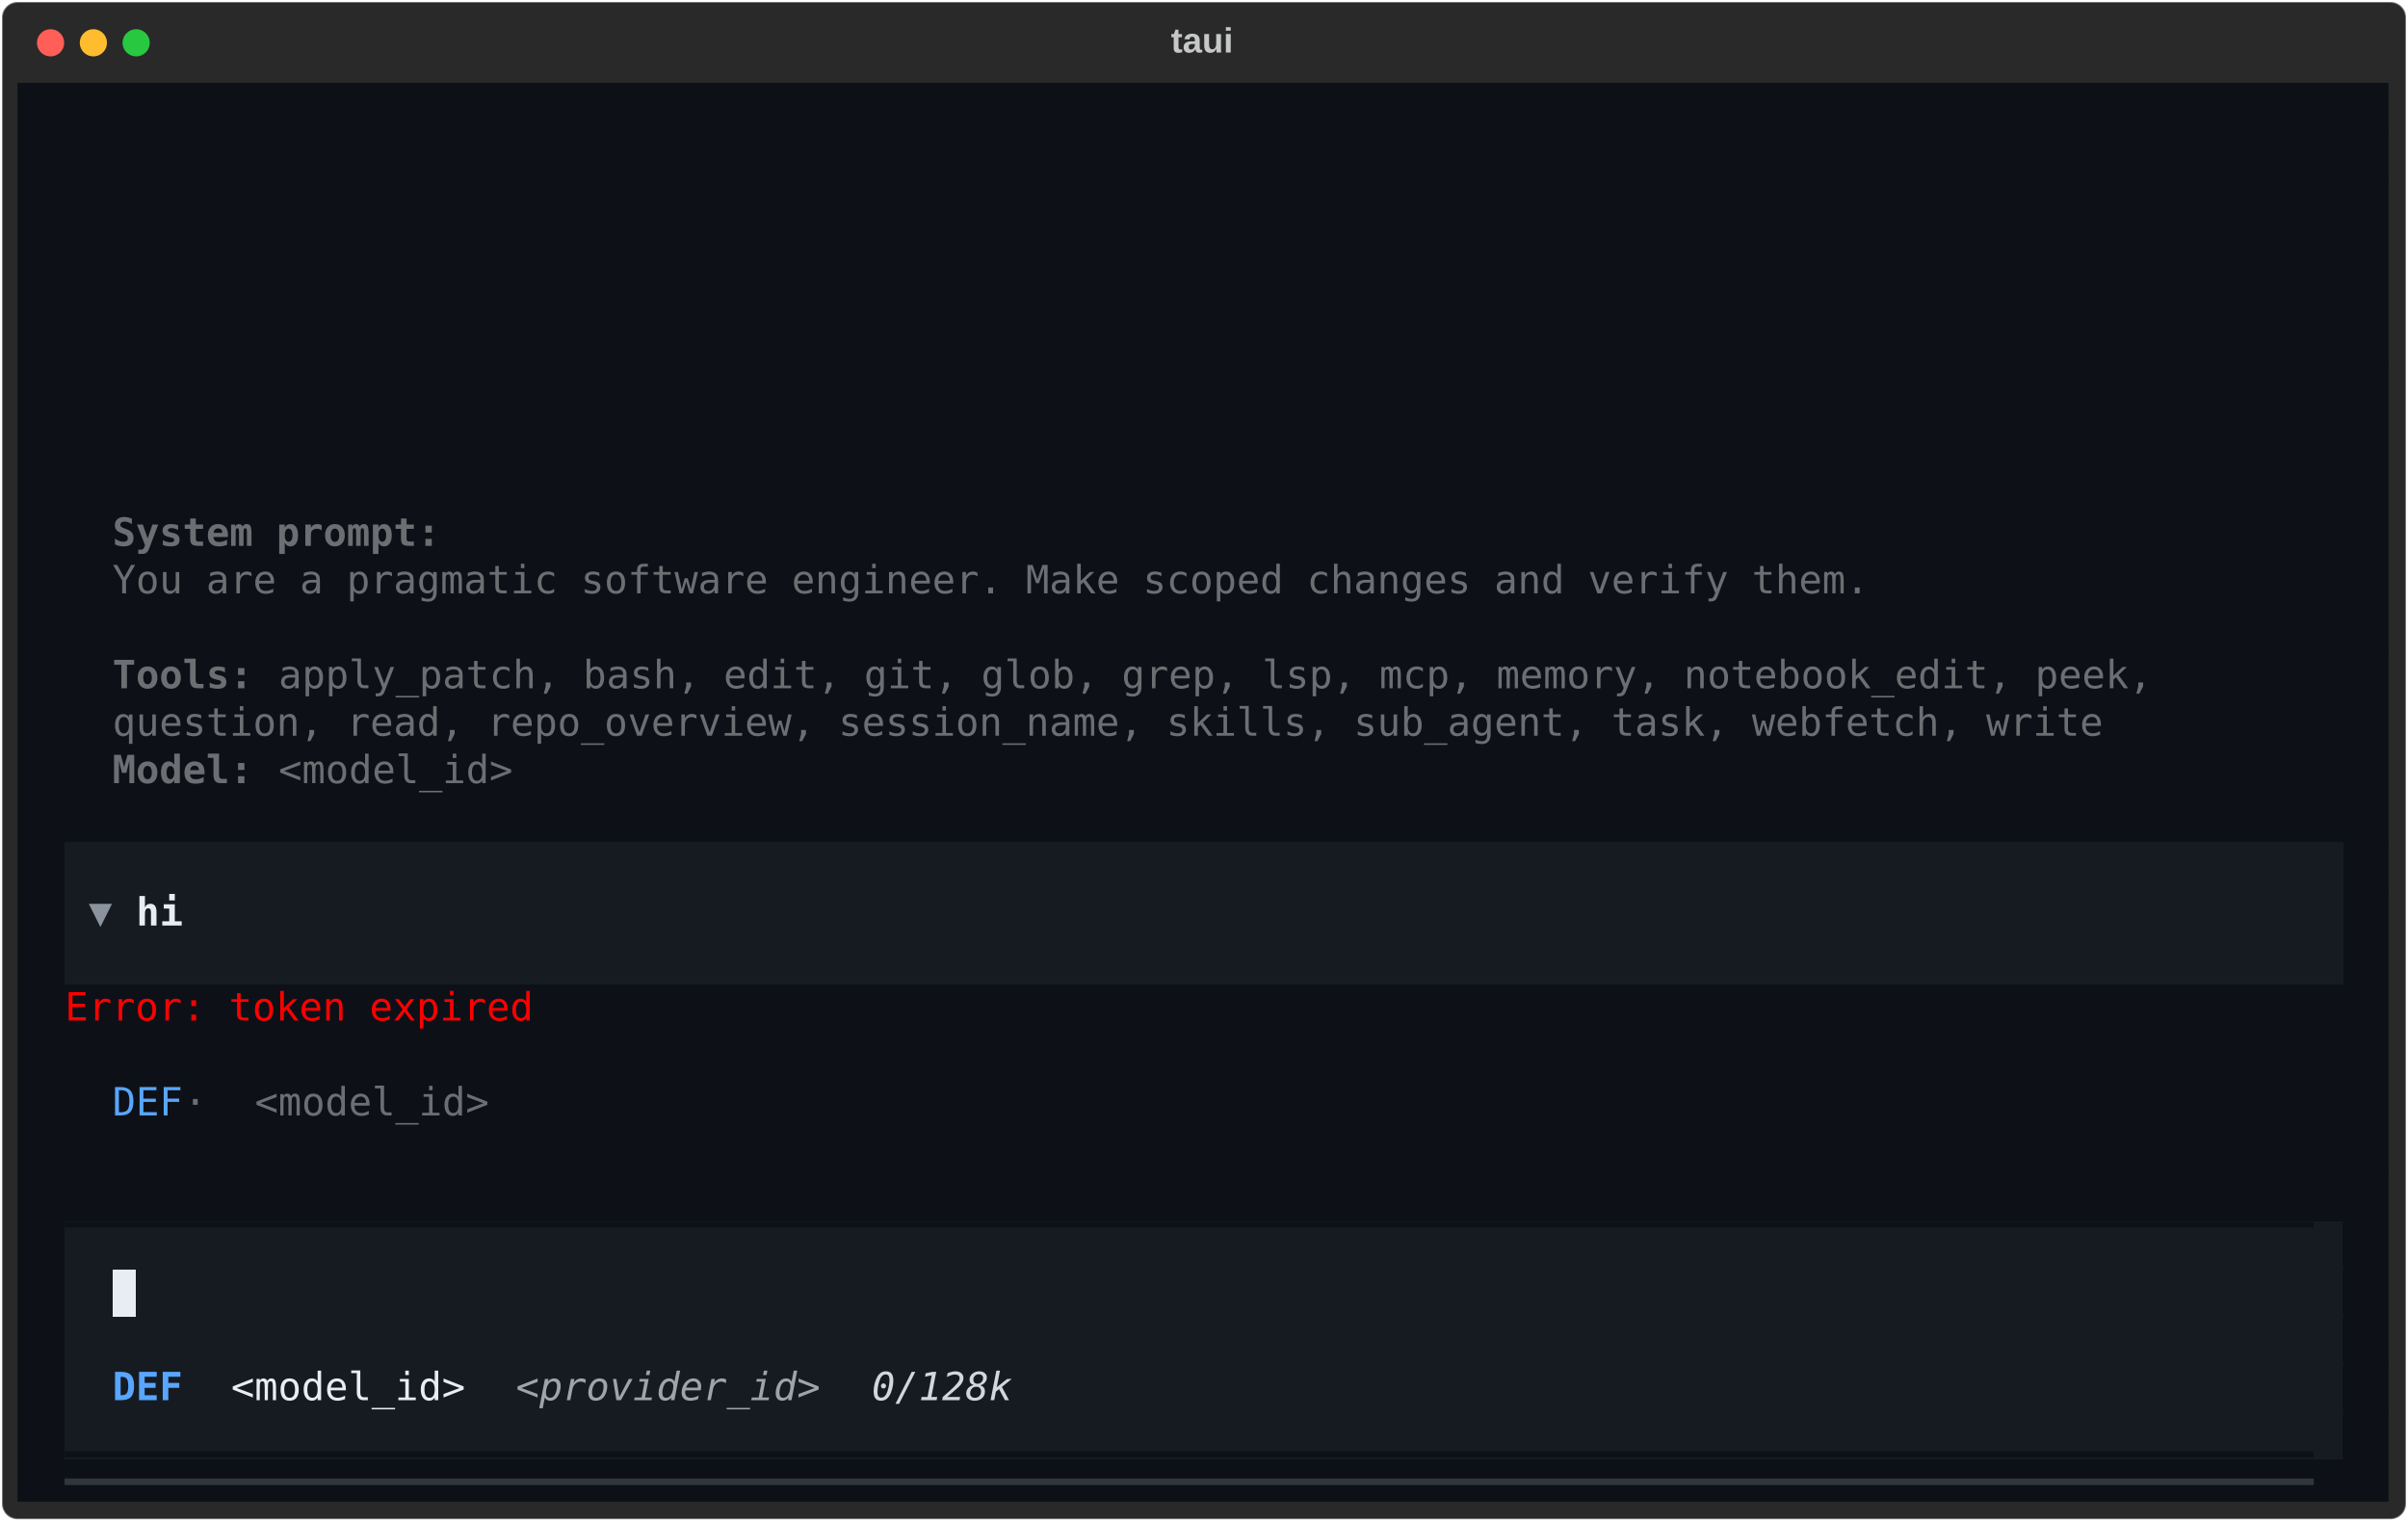
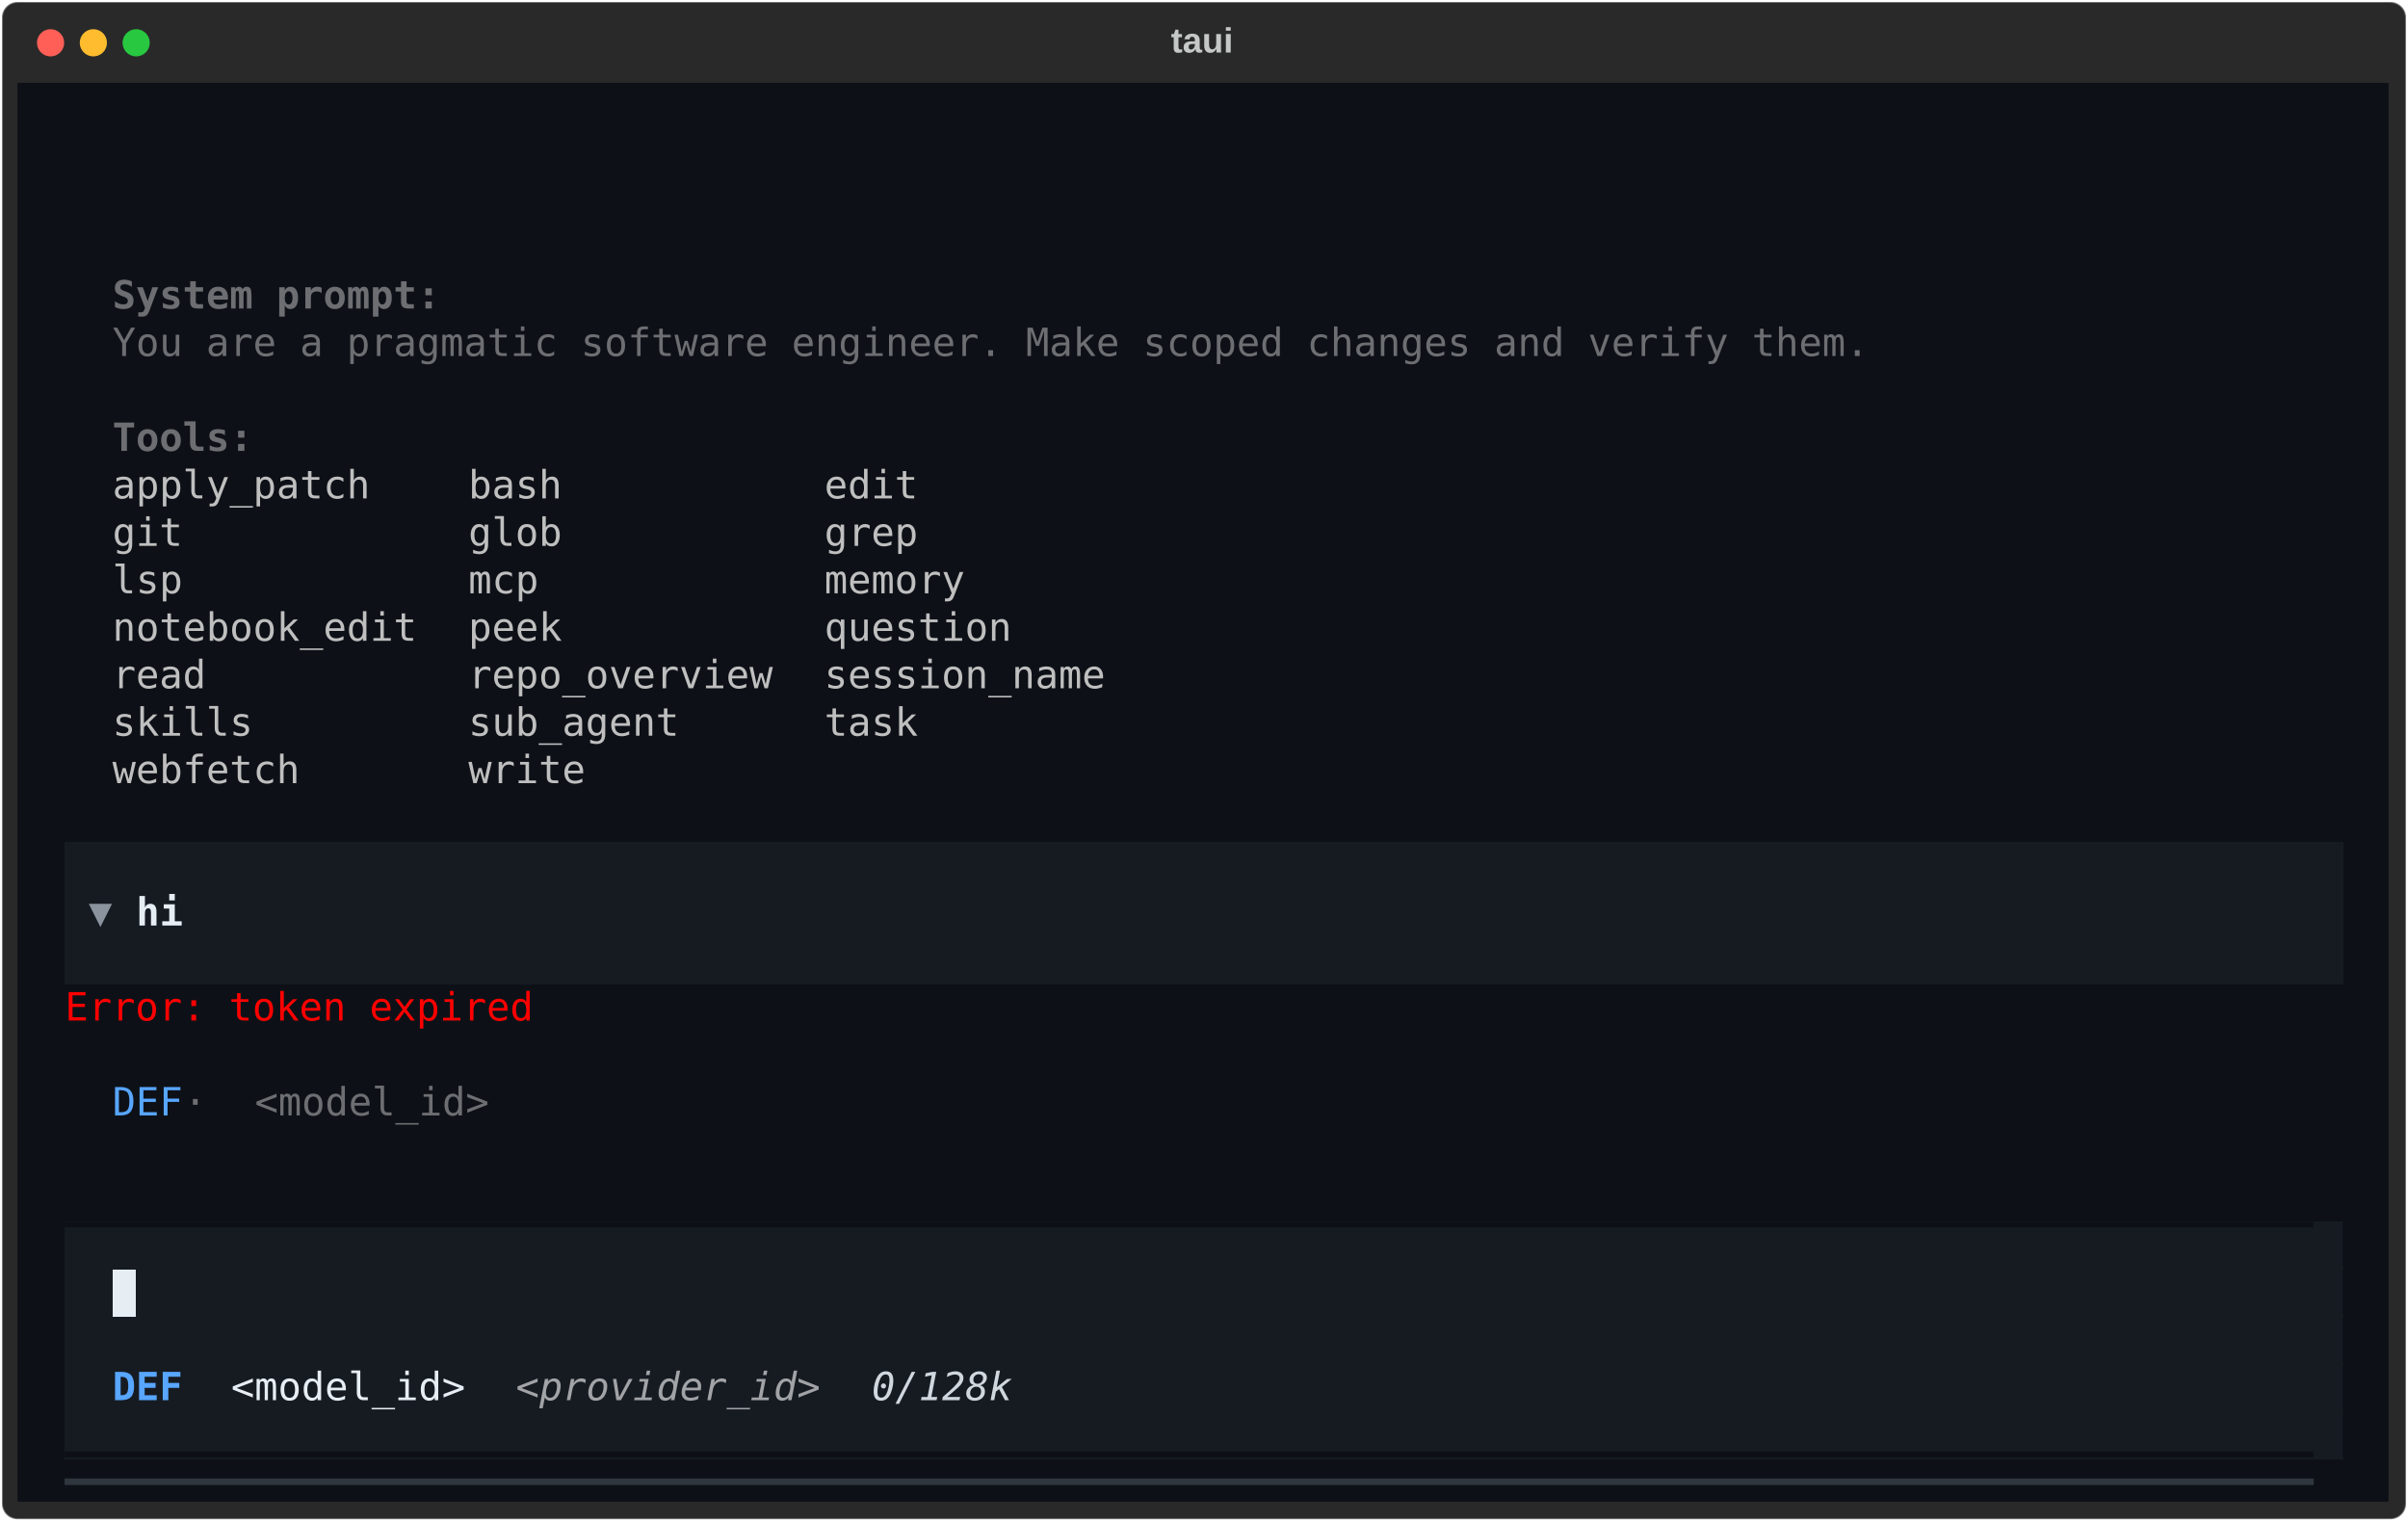
<svg xmlns="http://www.w3.org/2000/svg" class="rich-terminal" viewBox="0 0 1238 782.0">
  <style>

    @font-face {
        font-family: "Fira Code";
        src: local("FiraCode-Regular"),
                url("https://cdnjs.cloudflare.com/ajax/libs/firacode/6.2.0/woff2/FiraCode-Regular.woff2") format("woff2"),
                url("https://cdnjs.cloudflare.com/ajax/libs/firacode/6.2.0/woff/FiraCode-Regular.woff") format("woff");
        font-style: normal;
        font-weight: 400;
    }
    @font-face {
        font-family: "Fira Code";
        src: local("FiraCode-Bold"),
                url("https://cdnjs.cloudflare.com/ajax/libs/firacode/6.2.0/woff2/FiraCode-Bold.woff2") format("woff2"),
                url("https://cdnjs.cloudflare.com/ajax/libs/firacode/6.2.0/woff/FiraCode-Bold.woff") format("woff");
        font-style: bold;
        font-weight: 700;
    }

    .terminal-matrix {
        font-family: Fira Code, monospace;
        font-size: 20px;
        line-height: 24.4px;
        font-variant-east-asian: full-width;
    }

    .terminal-title {
        font-size: 18px;
        font-weight: bold;
        font-family: arial;
    }

    .terminal-r1 { fill: #c5c8c6 }
.terminal-r2 { fill: #6c6e72;font-weight: bold }
.terminal-r3 { fill: #6c6e72 }
.terminal-r4 { fill: #9e9fa2 }
- .terminal-r5 { fill: #8b949e;font-weight: bold }
- .terminal-r6 { fill: #e6edf3;font-weight: bold }
- .terminal-r7 { fill: #ff0000 }
- .terminal-r8 { fill: #58a6ff }
- .terminal-r9 { fill: #0d1117 }
- .terminal-r10 { fill: #e0e1e2 }
- .terminal-r11 { fill: #58a6ff;font-weight: bold }
- .terminal-r12 { fill: #e6edf3 }
- .terminal-r13 { fill: #a1a3a6;font-style: italic; }
- .terminal-r14 { fill: #d0d7dd;font-style: italic; }
- .terminal-r15 { fill: #30363d }
+ .terminal-r5 { fill: #bfbfbf }
+ .terminal-r6 { fill: #8b949e;font-weight: bold }
+ .terminal-r7 { fill: #e6edf3;font-weight: bold }
+ .terminal-r8 { fill: #ff0000 }
+ .terminal-r9 { fill: #58a6ff }
+ .terminal-r10 { fill: #0d1117 }
+ .terminal-r11 { fill: #e0e1e2 }
+ .terminal-r12 { fill: #58a6ff;font-weight: bold }
+ .terminal-r13 { fill: #e6edf3 }
+ .terminal-r14 { fill: #a1a3a6;font-style: italic; }
+ .terminal-r15 { fill: #d0d7dd;font-style: italic; }
+ .terminal-r16 { fill: #30363d }
    </style>
  <defs>
    <clipPath id="terminal-clip-terminal">
      <rect x="0" y="0" width="1219.0" height="731.0" />
    </clipPath>
    <clipPath id="terminal-line-0">
      <rect x="0" y="1.5" width="1220" height="24.65" />
    </clipPath>
    <clipPath id="terminal-line-1">
      <rect x="0" y="25.9" width="1220" height="24.65" />
    </clipPath>
    <clipPath id="terminal-line-2">
      <rect x="0" y="50.3" width="1220" height="24.65" />
    </clipPath>
    <clipPath id="terminal-line-3">
      <rect x="0" y="74.7" width="1220" height="24.65" />
    </clipPath>
    <clipPath id="terminal-line-4">
      <rect x="0" y="99.1" width="1220" height="24.65" />
    </clipPath>
    <clipPath id="terminal-line-5">
      <rect x="0" y="123.5" width="1220" height="24.65" />
    </clipPath>
    <clipPath id="terminal-line-6">
      <rect x="0" y="147.9" width="1220" height="24.65" />
    </clipPath>
    <clipPath id="terminal-line-7">
      <rect x="0" y="172.3" width="1220" height="24.65" />
    </clipPath>
    <clipPath id="terminal-line-8">
      <rect x="0" y="196.7" width="1220" height="24.65" />
    </clipPath>
    <clipPath id="terminal-line-9">
      <rect x="0" y="221.1" width="1220" height="24.65" />
    </clipPath>
    <clipPath id="terminal-line-10">
      <rect x="0" y="245.5" width="1220" height="24.65" />
    </clipPath>
    <clipPath id="terminal-line-11">
      <rect x="0" y="269.9" width="1220" height="24.65" />
    </clipPath>
    <clipPath id="terminal-line-12">
      <rect x="0" y="294.3" width="1220" height="24.65" />
    </clipPath>
    <clipPath id="terminal-line-13">
      <rect x="0" y="318.7" width="1220" height="24.65" />
    </clipPath>
    <clipPath id="terminal-line-14">
      <rect x="0" y="343.1" width="1220" height="24.65" />
    </clipPath>
    <clipPath id="terminal-line-15">
      <rect x="0" y="367.5" width="1220" height="24.65" />
    </clipPath>
    <clipPath id="terminal-line-16">
      <rect x="0" y="391.9" width="1220" height="24.65" />
    </clipPath>
    <clipPath id="terminal-line-17">
      <rect x="0" y="416.3" width="1220" height="24.65" />
    </clipPath>
    <clipPath id="terminal-line-18">
      <rect x="0" y="440.7" width="1220" height="24.65" />
    </clipPath>
    <clipPath id="terminal-line-19">
      <rect x="0" y="465.1" width="1220" height="24.65" />
    </clipPath>
    <clipPath id="terminal-line-20">
      <rect x="0" y="489.5" width="1220" height="24.65" />
    </clipPath>
    <clipPath id="terminal-line-21">
      <rect x="0" y="513.9" width="1220" height="24.65" />
    </clipPath>
    <clipPath id="terminal-line-22">
      <rect x="0" y="538.3" width="1220" height="24.65" />
    </clipPath>
    <clipPath id="terminal-line-23">
      <rect x="0" y="562.7" width="1220" height="24.65" />
    </clipPath>
    <clipPath id="terminal-line-24">
      <rect x="0" y="587.1" width="1220" height="24.65" />
    </clipPath>
    <clipPath id="terminal-line-25">
      <rect x="0" y="611.5" width="1220" height="24.65" />
    </clipPath>
    <clipPath id="terminal-line-26">
      <rect x="0" y="635.9" width="1220" height="24.65" />
    </clipPath>
    <clipPath id="terminal-line-27">
      <rect x="0" y="660.3" width="1220" height="24.65" />
    </clipPath>
    <clipPath id="terminal-line-28">
      <rect x="0" y="684.7" width="1220" height="24.65" />
    </clipPath>
  </defs>
  <rect fill="#292929" stroke="rgba(255,255,255,0.35)" stroke-width="1" x="1" y="1" width="1236" height="780" rx="8" />
  <text class="terminal-title" fill="#c5c8c6" text-anchor="middle" x="618" y="27">taui</text>
  <g transform="translate(26,22)">
    <circle cx="0" cy="0" r="7" fill="#ff5f57" />
    <circle cx="22" cy="0" r="7" fill="#febc2e" />
    <circle cx="44" cy="0" r="7" fill="#28c840" />
  </g>
  <g transform="translate(9, 41)" clip-path="url(#terminal-clip-terminal)">
    <rect fill="#0d1117" x="0" y="1.5" width="1220" height="24.65" shape-rendering="crispEdges" />
    <rect fill="#0d1117" x="0" y="25.9" width="1220" height="24.65" shape-rendering="crispEdges" />
    <rect fill="#0d1117" x="0" y="50.3" width="1220" height="24.65" shape-rendering="crispEdges" />
    <rect fill="#0d1117" x="0" y="74.7" width="1220" height="24.65" shape-rendering="crispEdges" />
-     <rect fill="#0d1117" x="0" y="99.1" width="1220" height="24.65" shape-rendering="crispEdges" />
-     <rect fill="#0d1117" x="0" y="123.5" width="1220" height="24.65" shape-rendering="crispEdges" />
-     <rect fill="#0d1117" x="0" y="147.9" width="1220" height="24.65" shape-rendering="crispEdges" />
-     <rect fill="#0d1117" x="0" y="172.3" width="1220" height="24.65" shape-rendering="crispEdges" />
-     <rect fill="#0d1117" x="0" y="196.7" width="1220" height="24.65" shape-rendering="crispEdges" />
+     <rect fill="#0d1117" x="0" y="99.1" width="48.8" height="24.65" shape-rendering="crispEdges" />
+     <rect fill="#0d1117" x="48.8" y="99.1" width="170.8" height="24.65" shape-rendering="crispEdges" />
+     <rect fill="#0d1117" x="219.6" y="99.1" width="1000.4" height="24.65" shape-rendering="crispEdges" />
+     <rect fill="#0d1117" x="0" y="123.5" width="48.8" height="24.65" shape-rendering="crispEdges" />
+     <rect fill="#0d1117" x="48.8" y="123.5" width="915" height="24.65" shape-rendering="crispEdges" />
+     <rect fill="#0d1117" x="963.8" y="123.5" width="256.2" height="24.65" shape-rendering="crispEdges" />
+     <rect fill="#0d1117" x="0" y="147.9" width="48.8" height="24.65" shape-rendering="crispEdges" />
+     <rect fill="#0d1117" x="48.8" y="147.9" width="0" height="24.65" shape-rendering="crispEdges" />
+     <rect fill="#0d1117" x="48.8" y="147.9" width="1171.2" height="24.65" shape-rendering="crispEdges" />
+     <rect fill="#0d1117" x="0" y="172.3" width="48.8" height="24.65" shape-rendering="crispEdges" />
+     <rect fill="#0d1117" x="48.8" y="172.3" width="73.2" height="24.65" shape-rendering="crispEdges" />
+     <rect fill="#0d1117" x="122" y="172.3" width="1098" height="24.65" shape-rendering="crispEdges" />
+     <rect fill="#0d1117" x="0" y="196.7" width="48.8" height="24.65" shape-rendering="crispEdges" />
+     <rect fill="#0d1117" x="48.8" y="196.7" width="183" height="24.65" shape-rendering="crispEdges" />
+     <rect fill="#0d1117" x="231.8" y="196.7" width="183" height="24.65" shape-rendering="crispEdges" />
+     <rect fill="#0d1117" x="414.8" y="196.7" width="48.8" height="24.65" shape-rendering="crispEdges" />
+     <rect fill="#0d1117" x="463.6" y="196.7" width="756.4" height="24.65" shape-rendering="crispEdges" />
    <rect fill="#0d1117" x="0" y="221.1" width="48.8" height="24.65" shape-rendering="crispEdges" />
-     <rect fill="#0d1117" x="48.8" y="221.1" width="170.8" height="24.65" shape-rendering="crispEdges" />
-     <rect fill="#0d1117" x="219.6" y="221.1" width="1000.4" height="24.65" shape-rendering="crispEdges" />
+     <rect fill="#0d1117" x="48.8" y="221.1" width="183" height="24.65" shape-rendering="crispEdges" />
+     <rect fill="#0d1117" x="231.8" y="221.1" width="183" height="24.65" shape-rendering="crispEdges" />
+     <rect fill="#0d1117" x="414.8" y="221.1" width="48.8" height="24.65" shape-rendering="crispEdges" />
+     <rect fill="#0d1117" x="463.6" y="221.1" width="756.4" height="24.65" shape-rendering="crispEdges" />
    <rect fill="#0d1117" x="0" y="245.5" width="48.8" height="24.65" shape-rendering="crispEdges" />
-     <rect fill="#0d1117" x="48.8" y="245.5" width="915" height="24.65" shape-rendering="crispEdges" />
-     <rect fill="#0d1117" x="963.8" y="245.5" width="256.2" height="24.65" shape-rendering="crispEdges" />
+     <rect fill="#0d1117" x="48.8" y="245.5" width="183" height="24.65" shape-rendering="crispEdges" />
+     <rect fill="#0d1117" x="231.8" y="245.5" width="183" height="24.65" shape-rendering="crispEdges" />
+     <rect fill="#0d1117" x="414.8" y="245.5" width="73.2" height="24.65" shape-rendering="crispEdges" />
+     <rect fill="#0d1117" x="488" y="245.5" width="732" height="24.65" shape-rendering="crispEdges" />
    <rect fill="#0d1117" x="0" y="269.9" width="48.8" height="24.65" shape-rendering="crispEdges" />
-     <rect fill="#0d1117" x="48.8" y="269.9" width="0" height="24.65" shape-rendering="crispEdges" />
-     <rect fill="#0d1117" x="48.8" y="269.9" width="1171.2" height="24.65" shape-rendering="crispEdges" />
+     <rect fill="#0d1117" x="48.8" y="269.9" width="183" height="24.65" shape-rendering="crispEdges" />
+     <rect fill="#0d1117" x="231.8" y="269.9" width="183" height="24.65" shape-rendering="crispEdges" />
+     <rect fill="#0d1117" x="414.8" y="269.9" width="97.6" height="24.65" shape-rendering="crispEdges" />
+     <rect fill="#0d1117" x="512.4" y="269.9" width="707.6" height="24.65" shape-rendering="crispEdges" />
    <rect fill="#0d1117" x="0" y="294.3" width="48.8" height="24.65" shape-rendering="crispEdges" />
-     <rect fill="#0d1117" x="48.8" y="294.3" width="73.2" height="24.65" shape-rendering="crispEdges" />
-     <rect fill="#0d1117" x="122" y="294.3" width="12.2" height="24.65" shape-rendering="crispEdges" />
-     <rect fill="#0d1117" x="134.2" y="294.3" width="976" height="24.65" shape-rendering="crispEdges" />
-     <rect fill="#0d1117" x="1110.2" y="294.3" width="109.8" height="24.65" shape-rendering="crispEdges" />
+     <rect fill="#0d1117" x="48.8" y="294.3" width="183" height="24.65" shape-rendering="crispEdges" />
+     <rect fill="#0d1117" x="231.8" y="294.3" width="183" height="24.65" shape-rendering="crispEdges" />
+     <rect fill="#0d1117" x="414.8" y="294.3" width="146.4" height="24.65" shape-rendering="crispEdges" />
+     <rect fill="#0d1117" x="561.2" y="294.3" width="658.8" height="24.65" shape-rendering="crispEdges" />
    <rect fill="#0d1117" x="0" y="318.7" width="48.8" height="24.65" shape-rendering="crispEdges" />
-     <rect fill="#0d1117" x="48.8" y="318.7" width="1037" height="24.65" shape-rendering="crispEdges" />
-     <rect fill="#0d1117" x="1085.8" y="318.7" width="134.2" height="24.65" shape-rendering="crispEdges" />
+     <rect fill="#0d1117" x="48.8" y="318.7" width="183" height="24.65" shape-rendering="crispEdges" />
+     <rect fill="#0d1117" x="231.8" y="318.7" width="183" height="24.65" shape-rendering="crispEdges" />
+     <rect fill="#0d1117" x="414.8" y="318.7" width="48.8" height="24.65" shape-rendering="crispEdges" />
+     <rect fill="#0d1117" x="463.6" y="318.7" width="756.4" height="24.65" shape-rendering="crispEdges" />
    <rect fill="#0d1117" x="0" y="343.1" width="48.8" height="24.65" shape-rendering="crispEdges" />
-     <rect fill="#0d1117" x="48.8" y="343.1" width="73.2" height="24.65" shape-rendering="crispEdges" />
-     <rect fill="#0d1117" x="122" y="343.1" width="12.2" height="24.65" shape-rendering="crispEdges" />
-     <rect fill="#0d1117" x="134.2" y="343.1" width="122" height="24.65" shape-rendering="crispEdges" />
-     <rect fill="#0d1117" x="256.2" y="343.1" width="963.8" height="24.65" shape-rendering="crispEdges" />
+     <rect fill="#0d1117" x="48.8" y="343.1" width="183" height="24.65" shape-rendering="crispEdges" />
+     <rect fill="#0d1117" x="231.8" y="343.1" width="61" height="24.65" shape-rendering="crispEdges" />
+     <rect fill="#0d1117" x="292.8" y="343.1" width="927.2" height="24.65" shape-rendering="crispEdges" />
    <rect fill="#0d1117" x="0" y="367.5" width="1220" height="24.65" shape-rendering="crispEdges" />
    <rect fill="#0d1117" x="0" y="391.9" width="24.4" height="24.65" shape-rendering="crispEdges" />
    <rect fill="#161b22" x="24.4" y="391.9" width="1171.2" height="24.65" shape-rendering="crispEdges" />
    <rect fill="#0d1117" x="1195.6" y="391.9" width="24.4" height="24.65" shape-rendering="crispEdges" />
    <rect fill="#0d1117" x="0" y="416.3" width="24.4" height="24.65" shape-rendering="crispEdges" />
    <rect fill="#161b22" x="24.4" y="416.3" width="12.2" height="24.65" shape-rendering="crispEdges" />
    <rect fill="#161b22" x="36.6" y="416.3" width="12.2" height="24.65" shape-rendering="crispEdges" />
    <rect fill="#161b22" x="48.8" y="416.3" width="12.2" height="24.65" shape-rendering="crispEdges" />
    <rect fill="#161b22" x="61" y="416.3" width="24.4" height="24.65" shape-rendering="crispEdges" />
    <rect fill="#161b22" x="85.4" y="416.3" width="1110.2" height="24.65" shape-rendering="crispEdges" />
    <rect fill="#0d1117" x="1195.6" y="416.3" width="24.4" height="24.65" shape-rendering="crispEdges" />
    <rect fill="#0d1117" x="0" y="440.7" width="24.4" height="24.65" shape-rendering="crispEdges" />
    <rect fill="#161b22" x="24.4" y="440.7" width="1171.2" height="24.65" shape-rendering="crispEdges" />
    <rect fill="#0d1117" x="1195.6" y="440.7" width="24.4" height="24.65" shape-rendering="crispEdges" />
    <rect fill="#0d1117" x="0" y="465.1" width="24.4" height="24.65" shape-rendering="crispEdges" />
    <rect fill="#0d1117" x="24.4" y="465.1" width="244" height="24.65" shape-rendering="crispEdges" />
    <rect fill="#0d1117" x="268.4" y="465.1" width="951.6" height="24.65" shape-rendering="crispEdges" />
    <rect fill="#0d1117" x="0" y="489.5" width="1220" height="24.65" shape-rendering="crispEdges" />
    <rect fill="#0d1117" x="0" y="513.9" width="48.8" height="24.65" shape-rendering="crispEdges" />
    <rect fill="#0d1117" x="48.8" y="513.9" width="36.6" height="24.65" shape-rendering="crispEdges" />
    <rect fill="#0d1117" x="85.4" y="513.9" width="36.6" height="24.65" shape-rendering="crispEdges" />
    <rect fill="#0d1117" x="122" y="513.9" width="122" height="24.65" shape-rendering="crispEdges" />
    <rect fill="#0d1117" x="244" y="513.9" width="976" height="24.65" shape-rendering="crispEdges" />
    <rect fill="#0d1117" x="0" y="538.3" width="1220" height="24.65" shape-rendering="crispEdges" />
    <rect fill="#0d1117" x="0" y="562.7" width="1220" height="24.65" shape-rendering="crispEdges" />
    <rect fill="#0d1117" x="0" y="587.1" width="12.2" height="24.65" shape-rendering="crispEdges" />
    <rect fill="#0d1117" x="12.2" y="587.1" width="12.2" height="24.65" shape-rendering="crispEdges" />
    <rect fill="#161b22" x="24.4" y="587.1" width="1171.2" height="24.65" shape-rendering="crispEdges" />
    <rect fill="#0d1117" x="1195.6" y="587.1" width="12.2" height="24.65" shape-rendering="crispEdges" />
    <rect fill="#0d1117" x="1207.8" y="587.1" width="12.2" height="24.65" shape-rendering="crispEdges" />
    <rect fill="#0d1117" x="0" y="611.5" width="12.2" height="24.65" shape-rendering="crispEdges" />
    <rect fill="#0d1117" x="12.2" y="611.5" width="12.2" height="24.65" shape-rendering="crispEdges" />
    <rect fill="#161b22" x="24.4" y="611.5" width="24.4" height="24.65" shape-rendering="crispEdges" />
    <rect fill="#e6edf3" x="48.8" y="611.5" width="12.2" height="24.65" shape-rendering="crispEdges" />
    <rect fill="#161b22" x="61" y="611.5" width="1110.2" height="24.65" shape-rendering="crispEdges" />
    <rect fill="#161b22" x="1171.2" y="611.5" width="24.4" height="24.65" shape-rendering="crispEdges" />
    <rect fill="#0d1117" x="1195.6" y="611.5" width="12.2" height="24.65" shape-rendering="crispEdges" />
    <rect fill="#0d1117" x="1207.8" y="611.5" width="12.2" height="24.65" shape-rendering="crispEdges" />
    <rect fill="#0d1117" x="0" y="635.9" width="12.2" height="24.65" shape-rendering="crispEdges" />
    <rect fill="#0d1117" x="12.2" y="635.9" width="12.2" height="24.65" shape-rendering="crispEdges" />
    <rect fill="#161b22" x="24.4" y="635.9" width="1171.2" height="24.65" shape-rendering="crispEdges" />
    <rect fill="#0d1117" x="1195.6" y="635.9" width="12.2" height="24.65" shape-rendering="crispEdges" />
    <rect fill="#0d1117" x="1207.8" y="635.9" width="12.2" height="24.65" shape-rendering="crispEdges" />
    <rect fill="#0d1117" x="0" y="660.3" width="12.2" height="24.65" shape-rendering="crispEdges" />
    <rect fill="#0d1117" x="12.2" y="660.3" width="12.2" height="24.65" shape-rendering="crispEdges" />
    <rect fill="#161b22" x="24.4" y="660.3" width="24.4" height="24.65" shape-rendering="crispEdges" />
    <rect fill="#161b22" x="48.8" y="660.3" width="36.6" height="24.65" shape-rendering="crispEdges" />
    <rect fill="#161b22" x="85.4" y="660.3" width="24.4" height="24.65" shape-rendering="crispEdges" />
    <rect fill="#161b22" x="109.8" y="660.3" width="122" height="24.65" shape-rendering="crispEdges" />
    <rect fill="#161b22" x="231.8" y="660.3" width="24.4" height="24.65" shape-rendering="crispEdges" />
    <rect fill="#161b22" x="256.2" y="660.3" width="158.6" height="24.65" shape-rendering="crispEdges" />
    <rect fill="#161b22" x="414.8" y="660.3" width="24.4" height="24.65" shape-rendering="crispEdges" />
    <rect fill="#161b22" x="439.2" y="660.3" width="73.2" height="24.65" shape-rendering="crispEdges" />
    <rect fill="#161b22" x="512.4" y="660.3" width="683.2" height="24.65" shape-rendering="crispEdges" />
    <rect fill="#0d1117" x="1195.6" y="660.3" width="12.2" height="24.65" shape-rendering="crispEdges" />
    <rect fill="#0d1117" x="1207.8" y="660.3" width="12.2" height="24.65" shape-rendering="crispEdges" />
    <rect fill="#0d1117" x="0" y="684.7" width="12.2" height="24.65" shape-rendering="crispEdges" />
    <rect fill="#0d1117" x="12.2" y="684.7" width="12.2" height="24.65" shape-rendering="crispEdges" />
    <rect fill="#161b22" x="24.4" y="684.7" width="1171.2" height="24.65" shape-rendering="crispEdges" />
    <rect fill="#0d1117" x="1195.6" y="684.7" width="12.2" height="24.65" shape-rendering="crispEdges" />
    <rect fill="#0d1117" x="1207.8" y="684.7" width="12.2" height="24.65" shape-rendering="crispEdges" />
    <rect fill="#0d1117" x="0" y="709.1" width="24.4" height="24.65" shape-rendering="crispEdges" />
    <rect fill="#0d1117" x="24.4" y="709.1" width="1171.2" height="24.65" shape-rendering="crispEdges" />
    <rect fill="#0d1117" x="1195.6" y="709.1" width="24.4" height="24.65" shape-rendering="crispEdges" />
    <g class="terminal-matrix">
      <text class="terminal-r1" x="1220" y="20" textLength="12.2" clip-path="url(#terminal-line-0)">
</text>
      <text class="terminal-r1" x="1220" y="44.4" textLength="12.2" clip-path="url(#terminal-line-1)">
</text>
      <text class="terminal-r1" x="1220" y="68.8" textLength="12.2" clip-path="url(#terminal-line-2)">
</text>
      <text class="terminal-r1" x="1220" y="93.2" textLength="12.2" clip-path="url(#terminal-line-3)">
</text>
+       <text class="terminal-r2" x="48.8" y="117.6" textLength="170.8" clip-path="url(#terminal-line-4)">System prompt:</text>
      <text class="terminal-r1" x="1220" y="117.6" textLength="12.2" clip-path="url(#terminal-line-4)">
</text>
+       <text class="terminal-r3" x="48.8" y="142" textLength="915" clip-path="url(#terminal-line-5)">You are a pragmatic software engineer. Make scoped changes and verify them.</text>
      <text class="terminal-r1" x="1220" y="142" textLength="12.2" clip-path="url(#terminal-line-5)">
</text>
      <text class="terminal-r1" x="1220" y="166.4" textLength="12.2" clip-path="url(#terminal-line-6)">
</text>
+       <text class="terminal-r2" x="48.8" y="190.8" textLength="73.2" clip-path="url(#terminal-line-7)">Tools:</text>
      <text class="terminal-r1" x="1220" y="190.8" textLength="12.2" clip-path="url(#terminal-line-7)">
</text>
+       <text class="terminal-r5" x="48.8" y="215.2" textLength="183" clip-path="url(#terminal-line-8)">apply_patch    </text>
+       <text class="terminal-r5" x="231.8" y="215.2" textLength="183" clip-path="url(#terminal-line-8)">bash           </text>
+       <text class="terminal-r5" x="414.8" y="215.2" textLength="48.8" clip-path="url(#terminal-line-8)">edit</text>
      <text class="terminal-r1" x="1220" y="215.2" textLength="12.2" clip-path="url(#terminal-line-8)">
</text>
-       <text class="terminal-r2" x="48.8" y="239.6" textLength="170.8" clip-path="url(#terminal-line-9)">System prompt:</text>
+       <text class="terminal-r5" x="48.8" y="239.6" textLength="183" clip-path="url(#terminal-line-9)">git            </text>
+       <text class="terminal-r5" x="231.8" y="239.6" textLength="183" clip-path="url(#terminal-line-9)">glob           </text>
+       <text class="terminal-r5" x="414.8" y="239.6" textLength="48.8" clip-path="url(#terminal-line-9)">grep</text>
      <text class="terminal-r1" x="1220" y="239.6" textLength="12.2" clip-path="url(#terminal-line-9)">
</text>
-       <text class="terminal-r3" x="48.8" y="264" textLength="915" clip-path="url(#terminal-line-10)">You are a pragmatic software engineer. Make scoped changes and verify them.</text>
+       <text class="terminal-r5" x="48.8" y="264" textLength="183" clip-path="url(#terminal-line-10)">lsp            </text>
+       <text class="terminal-r5" x="231.8" y="264" textLength="183" clip-path="url(#terminal-line-10)">mcp            </text>
+       <text class="terminal-r5" x="414.8" y="264" textLength="73.2" clip-path="url(#terminal-line-10)">memory</text>
      <text class="terminal-r1" x="1220" y="264" textLength="12.2" clip-path="url(#terminal-line-10)">
</text>
+       <text class="terminal-r5" x="48.8" y="288.4" textLength="183" clip-path="url(#terminal-line-11)">notebook_edit  </text>
+       <text class="terminal-r5" x="231.8" y="288.4" textLength="183" clip-path="url(#terminal-line-11)">peek           </text>
+       <text class="terminal-r5" x="414.8" y="288.4" textLength="97.6" clip-path="url(#terminal-line-11)">question</text>
      <text class="terminal-r1" x="1220" y="288.4" textLength="12.2" clip-path="url(#terminal-line-11)">
</text>
-       <text class="terminal-r2" x="48.8" y="312.8" textLength="73.2" clip-path="url(#terminal-line-12)">Tools:</text>
-       <text class="terminal-r3" x="134.2" y="312.8" textLength="976" clip-path="url(#terminal-line-12)">apply_patch, bash, edit, git, glob, grep, lsp, mcp, memory, notebook_edit, peek,</text>
+       <text class="terminal-r5" x="48.8" y="312.8" textLength="183" clip-path="url(#terminal-line-12)">read           </text>
+       <text class="terminal-r5" x="231.8" y="312.8" textLength="183" clip-path="url(#terminal-line-12)">repo_overview  </text>
+       <text class="terminal-r5" x="414.8" y="312.8" textLength="146.4" clip-path="url(#terminal-line-12)">session_name</text>
      <text class="terminal-r1" x="1220" y="312.8" textLength="12.2" clip-path="url(#terminal-line-12)">
</text>
-       <text class="terminal-r3" x="48.8" y="337.2" textLength="1037" clip-path="url(#terminal-line-13)">question, read, repo_overview, session_name, skills, sub_agent, task, webfetch, write</text>
+       <text class="terminal-r5" x="48.8" y="337.2" textLength="183" clip-path="url(#terminal-line-13)">skills         </text>
+       <text class="terminal-r5" x="231.8" y="337.2" textLength="183" clip-path="url(#terminal-line-13)">sub_agent      </text>
+       <text class="terminal-r5" x="414.8" y="337.2" textLength="48.8" clip-path="url(#terminal-line-13)">task</text>
      <text class="terminal-r1" x="1220" y="337.2" textLength="12.2" clip-path="url(#terminal-line-13)">
</text>
-       <text class="terminal-r2" x="48.8" y="361.6" textLength="73.2" clip-path="url(#terminal-line-14)">Model:</text>
-       <text class="terminal-r3" x="134.2" y="361.6" textLength="122" clip-path="url(#terminal-line-14)">&lt;model_id&gt;</text>
+       <text class="terminal-r5" x="48.8" y="361.6" textLength="183" clip-path="url(#terminal-line-14)">webfetch       </text>
+       <text class="terminal-r5" x="231.8" y="361.6" textLength="61" clip-path="url(#terminal-line-14)">write</text>
      <text class="terminal-r1" x="1220" y="361.6" textLength="12.2" clip-path="url(#terminal-line-14)">
</text>
      <text class="terminal-r1" x="1220" y="386" textLength="12.2" clip-path="url(#terminal-line-15)">
</text>
      <text class="terminal-r1" x="1220" y="410.4" textLength="12.2" clip-path="url(#terminal-line-16)">
</text>
-       <text class="terminal-r5" x="36.6" y="434.8" textLength="12.2" clip-path="url(#terminal-line-17)">▼</text>
-       <text class="terminal-r6" x="61" y="434.8" textLength="24.4" clip-path="url(#terminal-line-17)">hi</text>
+       <text class="terminal-r6" x="36.6" y="434.8" textLength="12.2" clip-path="url(#terminal-line-17)">▼</text>
+       <text class="terminal-r7" x="61" y="434.8" textLength="24.4" clip-path="url(#terminal-line-17)">hi</text>
      <text class="terminal-r1" x="1220" y="434.8" textLength="12.2" clip-path="url(#terminal-line-17)">
</text>
      <text class="terminal-r1" x="1220" y="459.2" textLength="12.2" clip-path="url(#terminal-line-18)">
</text>
-       <text class="terminal-r7" x="24.4" y="483.6" textLength="244" clip-path="url(#terminal-line-19)">Error: token expired</text>
+       <text class="terminal-r8" x="24.4" y="483.6" textLength="244" clip-path="url(#terminal-line-19)">Error: token expired</text>
      <text class="terminal-r1" x="1220" y="483.6" textLength="12.2" clip-path="url(#terminal-line-19)">
</text>
      <text class="terminal-r1" x="1220" y="508" textLength="12.2" clip-path="url(#terminal-line-20)">
</text>
-       <text class="terminal-r8" x="48.8" y="532.4" textLength="36.6" clip-path="url(#terminal-line-21)">DEF</text>
+       <text class="terminal-r9" x="48.8" y="532.4" textLength="36.6" clip-path="url(#terminal-line-21)">DEF</text>
      <text class="terminal-r3" x="85.4" y="532.4" textLength="36.6" clip-path="url(#terminal-line-21)"> · </text>
      <text class="terminal-r3" x="122" y="532.4" textLength="122" clip-path="url(#terminal-line-21)">&lt;model_id&gt;</text>
      <text class="terminal-r1" x="1220" y="532.4" textLength="12.2" clip-path="url(#terminal-line-21)">
</text>
      <text class="terminal-r1" x="1220" y="556.8" textLength="12.2" clip-path="url(#terminal-line-22)">
</text>
      <text class="terminal-r1" x="1220" y="581.2" textLength="12.2" clip-path="url(#terminal-line-23)">
</text>
-       <text class="terminal-r9" x="12.2" y="605.6" textLength="12.2" clip-path="url(#terminal-line-24)">▊</text>
-       <text class="terminal-r9" x="24.4" y="605.6" textLength="1171.2" clip-path="url(#terminal-line-24)">▔▔▔▔▔▔▔▔▔▔▔▔▔▔▔▔▔▔▔▔▔▔▔▔▔▔▔▔▔▔▔▔▔▔▔▔▔▔▔▔▔▔▔▔▔▔▔▔▔▔▔▔▔▔▔▔▔▔▔▔▔▔▔▔▔▔▔▔▔▔▔▔▔▔▔▔▔▔▔▔▔▔▔▔▔▔▔▔▔▔▔▔▔▔▔▔</text>
-       <text class="terminal-r9" x="1195.6" y="605.6" textLength="12.2" clip-path="url(#terminal-line-24)">▎</text>
+       <text class="terminal-r10" x="12.2" y="605.6" textLength="12.2" clip-path="url(#terminal-line-24)">▊</text>
+       <text class="terminal-r10" x="24.4" y="605.6" textLength="1171.2" clip-path="url(#terminal-line-24)">▔▔▔▔▔▔▔▔▔▔▔▔▔▔▔▔▔▔▔▔▔▔▔▔▔▔▔▔▔▔▔▔▔▔▔▔▔▔▔▔▔▔▔▔▔▔▔▔▔▔▔▔▔▔▔▔▔▔▔▔▔▔▔▔▔▔▔▔▔▔▔▔▔▔▔▔▔▔▔▔▔▔▔▔▔▔▔▔▔▔▔▔▔▔▔▔</text>
+       <text class="terminal-r10" x="1195.6" y="605.6" textLength="12.2" clip-path="url(#terminal-line-24)">▎</text>
      <text class="terminal-r1" x="1220" y="605.6" textLength="12.2" clip-path="url(#terminal-line-24)">
</text>
-       <text class="terminal-r9" x="12.2" y="630" textLength="12.2" clip-path="url(#terminal-line-25)">▊</text>
-       <text class="terminal-r9" x="1195.6" y="630" textLength="12.2" clip-path="url(#terminal-line-25)">▎</text>
+       <text class="terminal-r10" x="12.2" y="630" textLength="12.2" clip-path="url(#terminal-line-25)">▊</text>
+       <text class="terminal-r10" x="1195.6" y="630" textLength="12.2" clip-path="url(#terminal-line-25)">▎</text>
      <text class="terminal-r1" x="1220" y="630" textLength="12.2" clip-path="url(#terminal-line-25)">
</text>
-       <text class="terminal-r9" x="12.2" y="654.4" textLength="12.2" clip-path="url(#terminal-line-26)">▊</text>
-       <text class="terminal-r9" x="1195.6" y="654.4" textLength="12.2" clip-path="url(#terminal-line-26)">▎</text>
+       <text class="terminal-r10" x="12.2" y="654.4" textLength="12.2" clip-path="url(#terminal-line-26)">▊</text>
+       <text class="terminal-r10" x="1195.6" y="654.4" textLength="12.2" clip-path="url(#terminal-line-26)">▎</text>
      <text class="terminal-r1" x="1220" y="654.4" textLength="12.2" clip-path="url(#terminal-line-26)">
</text>
-       <text class="terminal-r9" x="12.2" y="678.8" textLength="12.2" clip-path="url(#terminal-line-27)">▊</text>
-       <text class="terminal-r11" x="48.8" y="678.8" textLength="36.6" clip-path="url(#terminal-line-27)">DEF</text>
-       <text class="terminal-r12" x="109.8" y="678.8" textLength="122" clip-path="url(#terminal-line-27)">&lt;model_id&gt;</text>
-       <text class="terminal-r13" x="256.2" y="678.8" textLength="158.6" clip-path="url(#terminal-line-27)">&lt;provider_id&gt;</text>
-       <text class="terminal-r14" x="439.2" y="678.8" textLength="73.2" clip-path="url(#terminal-line-27)">0/128k</text>
-       <text class="terminal-r9" x="1195.6" y="678.8" textLength="12.2" clip-path="url(#terminal-line-27)">▎</text>
+       <text class="terminal-r10" x="12.2" y="678.8" textLength="12.2" clip-path="url(#terminal-line-27)">▊</text>
+       <text class="terminal-r12" x="48.8" y="678.8" textLength="36.6" clip-path="url(#terminal-line-27)">DEF</text>
+       <text class="terminal-r13" x="109.8" y="678.8" textLength="122" clip-path="url(#terminal-line-27)">&lt;model_id&gt;</text>
+       <text class="terminal-r14" x="256.2" y="678.8" textLength="158.6" clip-path="url(#terminal-line-27)">&lt;provider_id&gt;</text>
+       <text class="terminal-r15" x="439.2" y="678.8" textLength="73.2" clip-path="url(#terminal-line-27)">0/128k</text>
+       <text class="terminal-r10" x="1195.6" y="678.8" textLength="12.2" clip-path="url(#terminal-line-27)">▎</text>
      <text class="terminal-r1" x="1220" y="678.8" textLength="12.2" clip-path="url(#terminal-line-27)">
</text>
-       <text class="terminal-r9" x="12.2" y="703.2" textLength="12.2" clip-path="url(#terminal-line-28)">▊</text>
-       <text class="terminal-r9" x="24.4" y="703.2" textLength="1171.2" clip-path="url(#terminal-line-28)">▁▁▁▁▁▁▁▁▁▁▁▁▁▁▁▁▁▁▁▁▁▁▁▁▁▁▁▁▁▁▁▁▁▁▁▁▁▁▁▁▁▁▁▁▁▁▁▁▁▁▁▁▁▁▁▁▁▁▁▁▁▁▁▁▁▁▁▁▁▁▁▁▁▁▁▁▁▁▁▁▁▁▁▁▁▁▁▁▁▁▁▁▁▁▁▁</text>
-       <text class="terminal-r9" x="1195.6" y="703.2" textLength="12.2" clip-path="url(#terminal-line-28)">▎</text>
+       <text class="terminal-r10" x="12.2" y="703.2" textLength="12.2" clip-path="url(#terminal-line-28)">▊</text>
+       <text class="terminal-r10" x="24.4" y="703.2" textLength="1171.2" clip-path="url(#terminal-line-28)">▁▁▁▁▁▁▁▁▁▁▁▁▁▁▁▁▁▁▁▁▁▁▁▁▁▁▁▁▁▁▁▁▁▁▁▁▁▁▁▁▁▁▁▁▁▁▁▁▁▁▁▁▁▁▁▁▁▁▁▁▁▁▁▁▁▁▁▁▁▁▁▁▁▁▁▁▁▁▁▁▁▁▁▁▁▁▁▁▁▁▁▁▁▁▁▁</text>
+       <text class="terminal-r10" x="1195.6" y="703.2" textLength="12.2" clip-path="url(#terminal-line-28)">▎</text>
      <text class="terminal-r1" x="1220" y="703.2" textLength="12.2" clip-path="url(#terminal-line-28)">
</text>
-       <text class="terminal-r15" x="24.4" y="727.6" textLength="1171.2" clip-path="url(#terminal-line-29)">━━━━━━━━━━━━━━━━━━━━━━━━━━━━━━━━━━━━━━━━━━━━━━━━━━━━━━━━━━━━━━━━━━━━━━━━━━━━━━━━━━━━━━━━━━━━━━━━</text>
+       <text class="terminal-r16" x="24.4" y="727.6" textLength="1171.2" clip-path="url(#terminal-line-29)">━━━━━━━━━━━━━━━━━━━━━━━━━━━━━━━━━━━━━━━━━━━━━━━━━━━━━━━━━━━━━━━━━━━━━━━━━━━━━━━━━━━━━━━━━━━━━━━━</text>
    </g>
  </g>
</svg>
